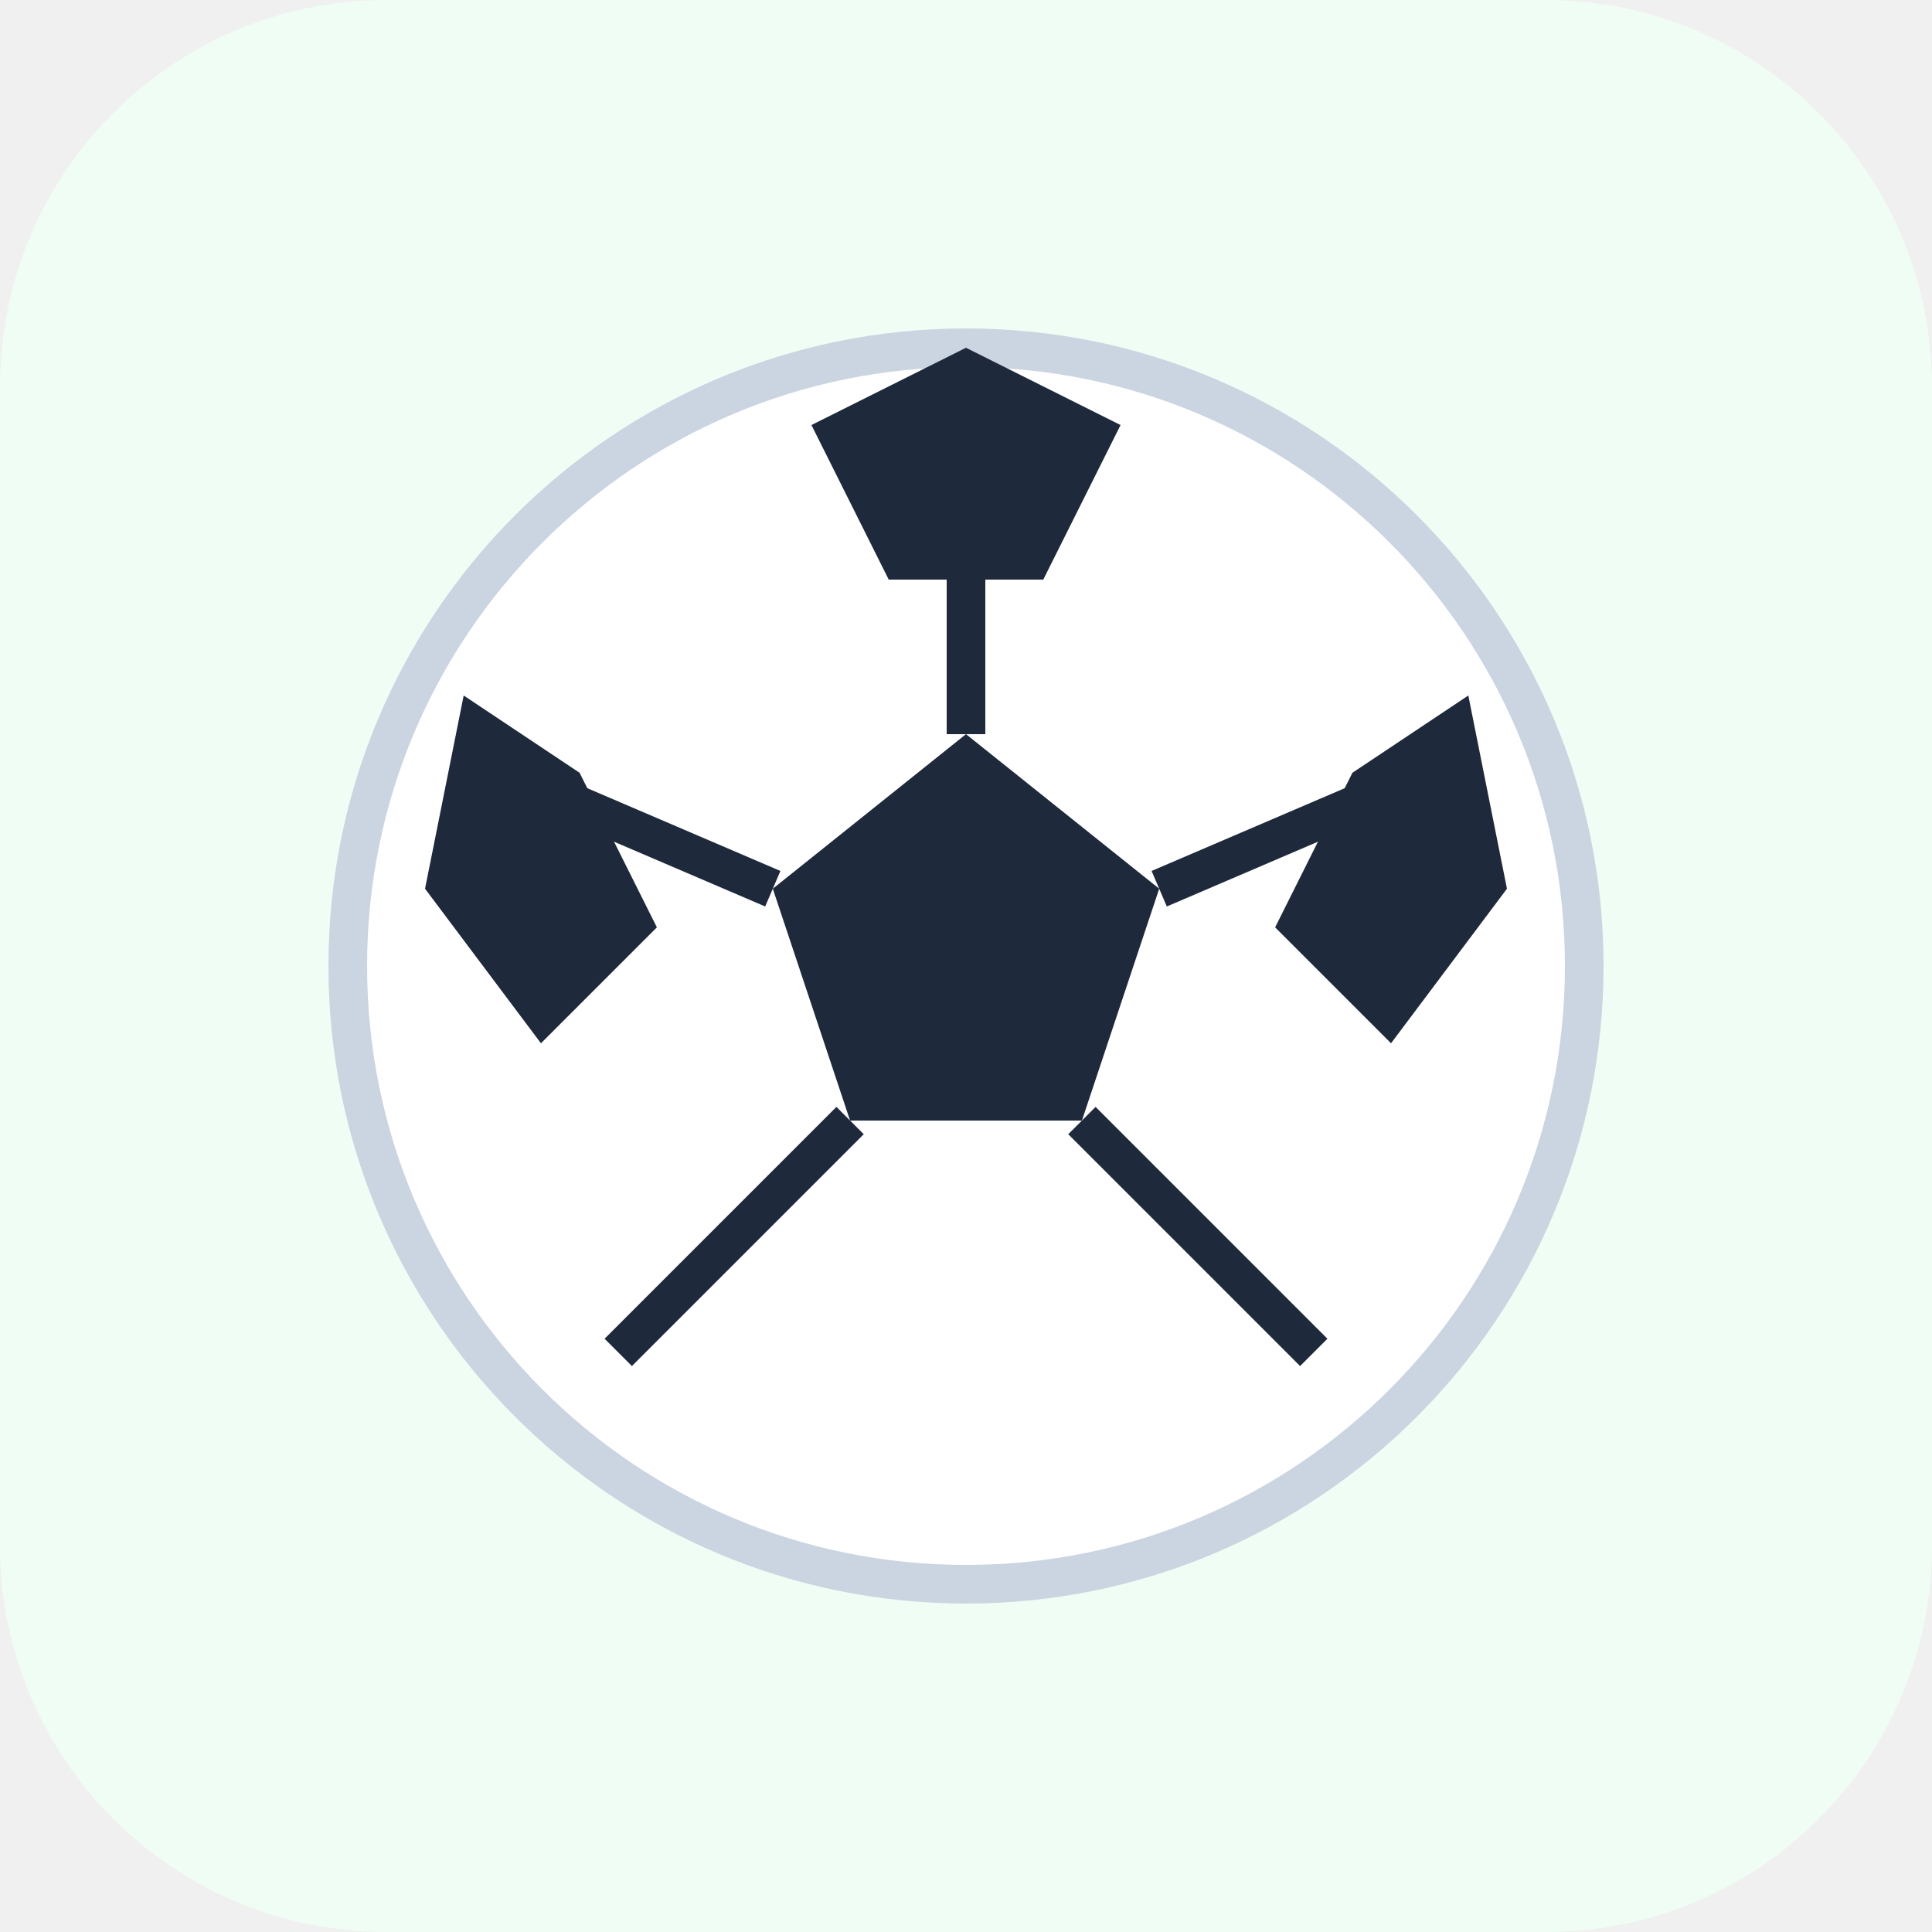
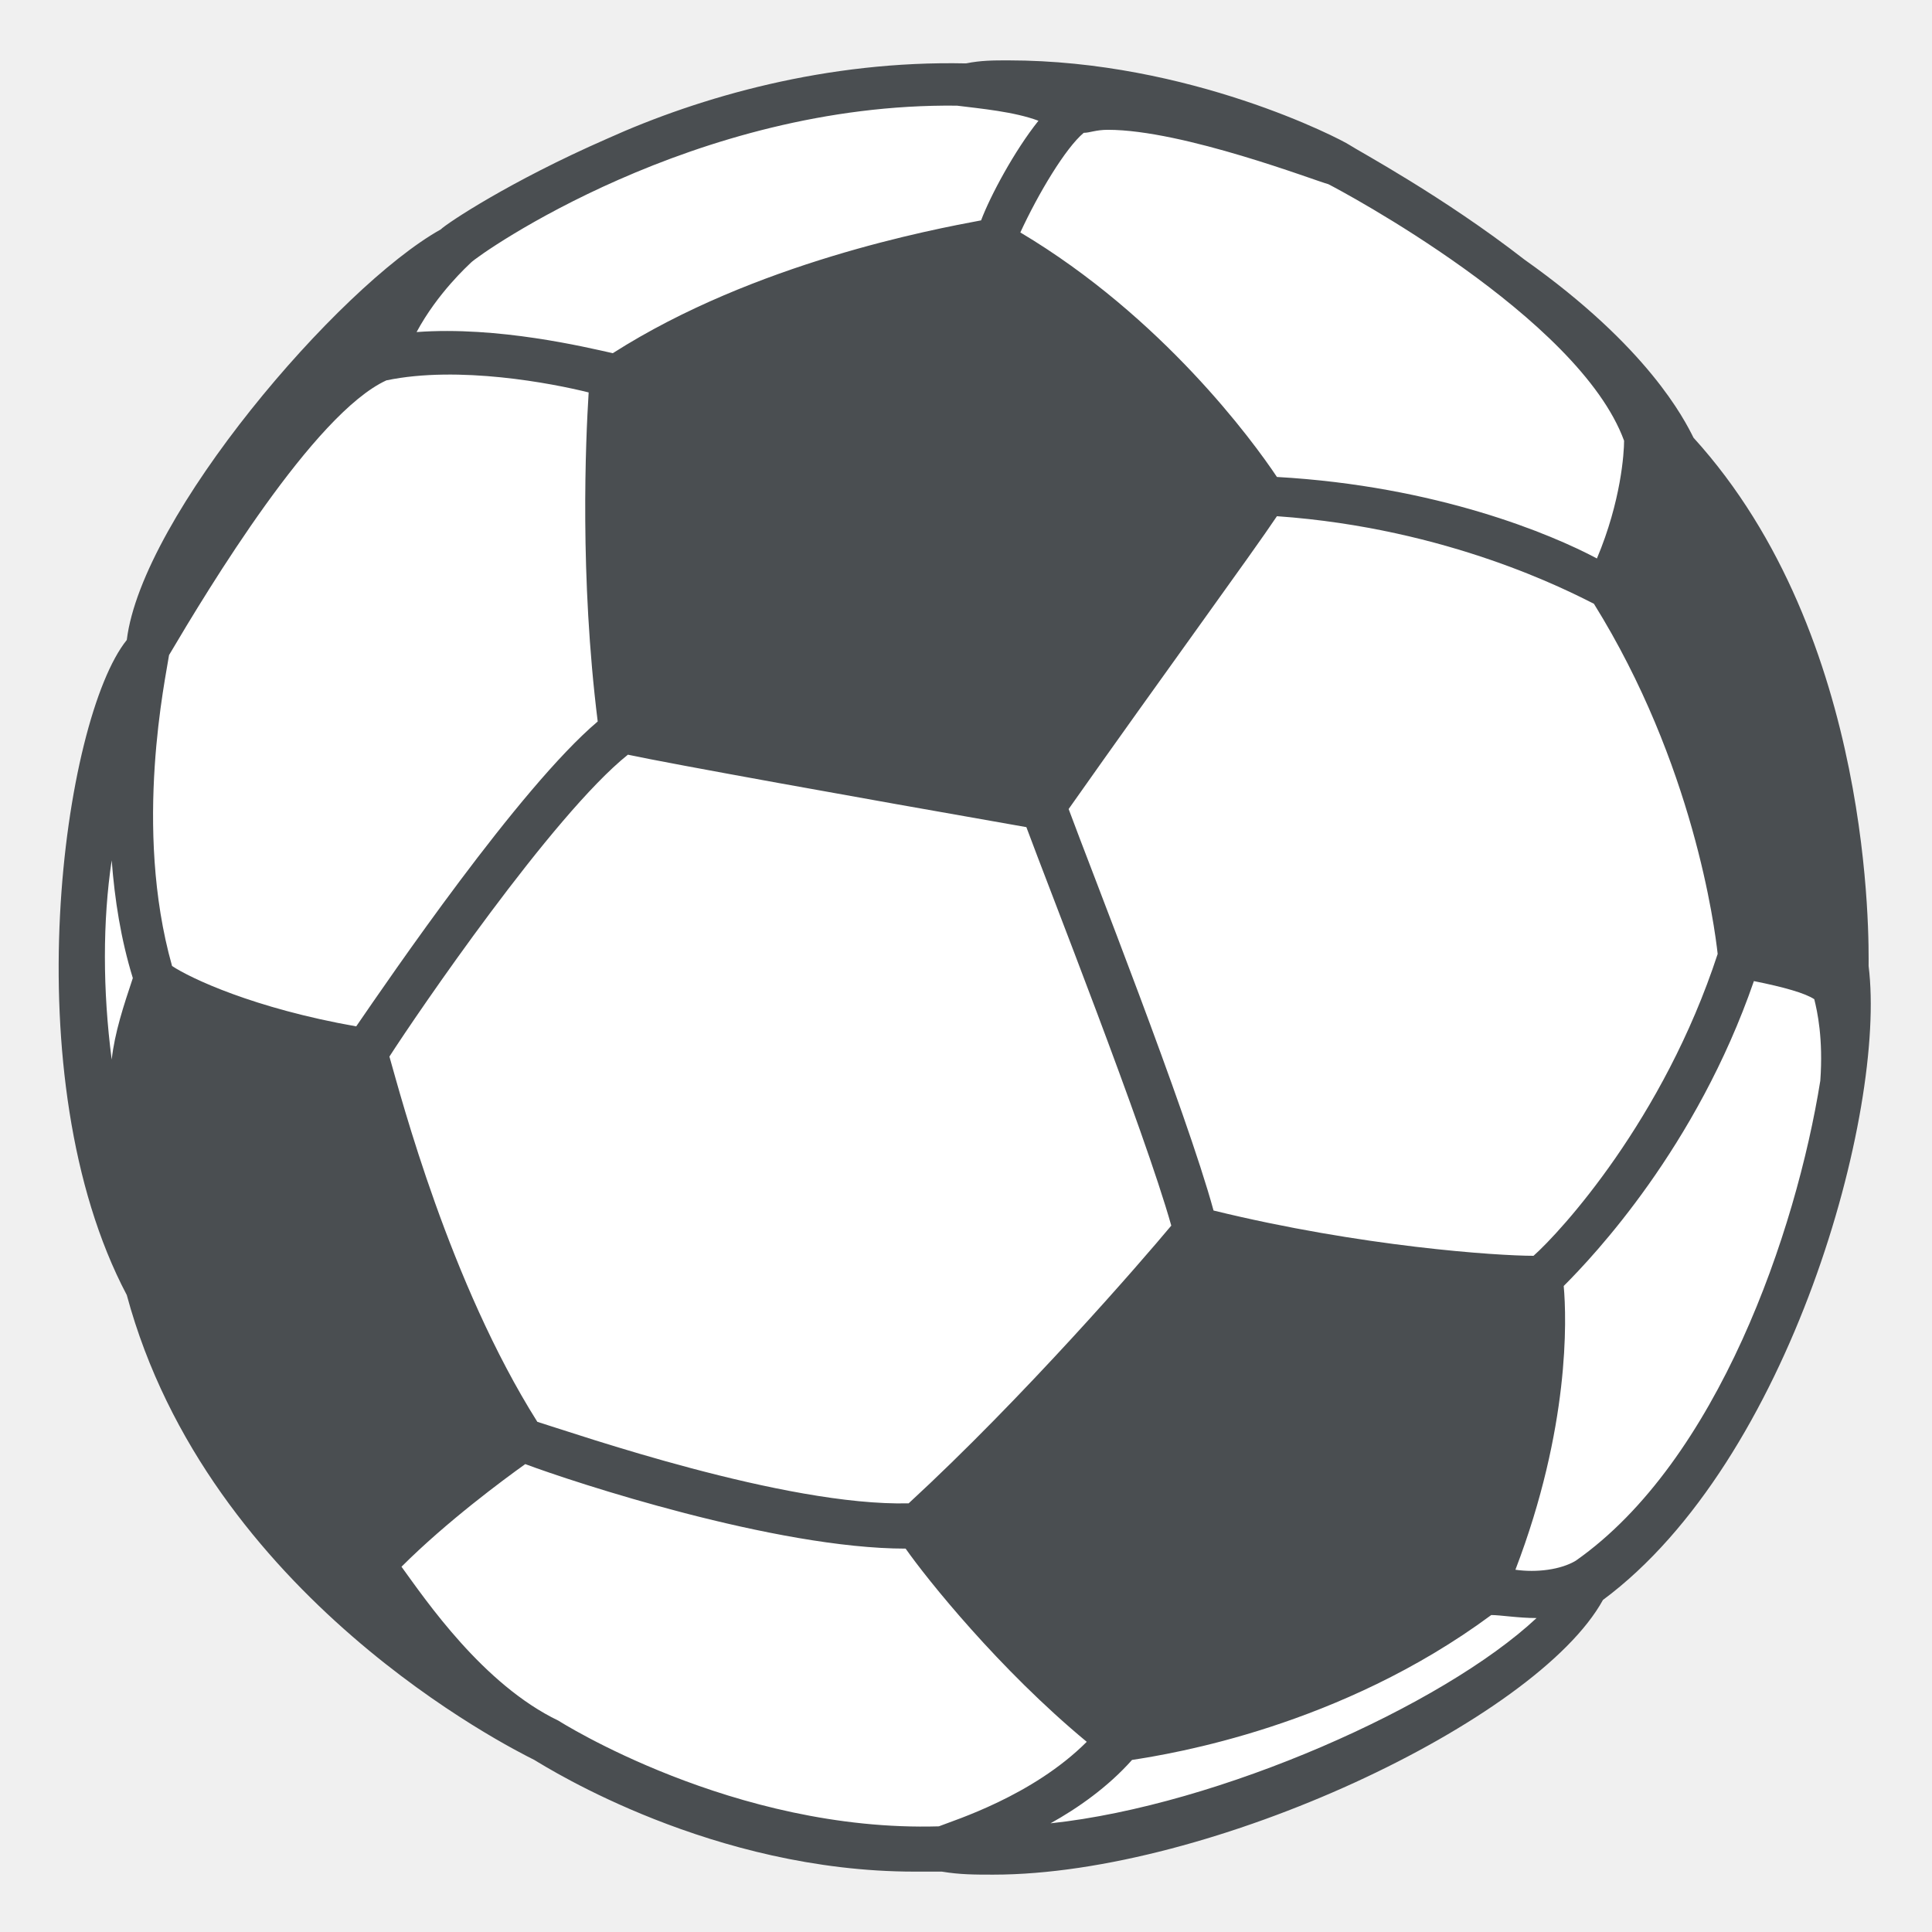
- <svg xmlns="http://www.w3.org/2000/svg" viewBox="0 0 100 100" fill="none">
-   <rect width="100" height="100" rx="20" fill="#F0FDF4" />
-   <circle cx="50" cy="50" r="32" fill="#FFFFFF" stroke="#CBD5E1" stroke-width="2" />
-   <polygon points="50,38 60,46 56,58 44,58 40,46" fill="#1E293B" />
-   <line x1="50" y1="38" x2="50" y2="22" stroke="#1E293B" stroke-width="2" />
-   <line x1="60" y1="46" x2="74" y2="40" stroke="#1E293B" stroke-width="2" />
-   <line x1="56" y1="58" x2="68" y2="70" stroke="#1E293B" stroke-width="2" />
-   <line x1="44" y1="58" x2="32" y2="70" stroke="#1E293B" stroke-width="2" />
-   <line x1="40" y1="46" x2="26" y2="40" stroke="#1E293B" stroke-width="2" />
-   <polygon points="50,18 42,22 46,30 54,30 58,22" fill="#1E293B" />
-   <polygon points="76,36 78,46 72,54 66,48 70,40" fill="#1E293B" />
-   <polygon points="24,36 30,40 34,48 28,54 22,46" fill="#1E293B" />
+ <svg xmlns="http://www.w3.org/2000/svg" viewBox="0 0 64 64" aria-hidden="true" role="img" class="iconify iconify--emojione" preserveAspectRatio="xMidYMid meet" fill="#000000">
+   <g id="SVGRepo_bgCarrier" stroke-width="0" />
+   <g id="SVGRepo_tracerCarrier" stroke-linecap="round" stroke-linejoin="round" />
+   <g id="SVGRepo_iconCarrier">
+     <circle cx="32" cy="32" fill="#ffffff" r="29.3" />
+     <path d="M61.9 32c0-.7.2-10.9-5.8-17.5c-.3-.6-1.5-3-5.6-5.9C47.8 6.5 45 5 44.7 4.8C44.4 4.6 39.4 2 33.4 2c-.5 0-.9 0-1.4.1c-4.6-.1-8.8 1.1-11.9 2.5c-3.2 1.4-5.3 2.8-5.5 3c-3.4 1.9-9.9 9.5-10.4 13.6c-2.1 2.6-3.8 14.5 0 21.7c2.7 10 12.7 15 13.5 15.4c.5.3 5.9 3.7 12.6 3.7h.9c.6.1 1.1.1 1.7.1c7.2 0 18-5.1 20.2-9.1c6.2-4.6 9.4-16.2 8.8-21M17.8 47.1c-2.9-4.6-4.5-10.7-4.9-12.1c.9-1.4 5.4-8 7.9-10c1.4.3 7.5 1.4 13.2 2.4c.7 1.9 3.9 10 4.8 13.2c-1 1.2-4.9 5.7-8.7 9.2c-4.1.1-11-2.3-12.3-2.7m36-32.5c0 .4-.1 2-.9 3.9c-1.5-.8-5.3-2.4-10.6-2.7c-.8-1.2-3.8-5.3-8.5-8.1c.6-1.3 1.5-2.8 2.1-3.3c.2 0 .4-.1.8-.1c2.5 0 6.9 1.7 7.3 1.8c.4.2 8.3 4.4 9.8 8.5M11.8 34c-3.4-.6-5.5-1.6-6.1-2c-1.3-4.6-.2-9.6-.1-10.3c1.3-2.2 4.8-8 7.2-9.1c2.4-.5 5.5.1 6.7.4c-.1 1.6-.3 6.1.3 10.9c-2.6 2.2-6.9 8.5-8 10.1M31.7 3.5c.8.1 1.9.2 2.7.5c-.8 1-1.6 2.5-1.9 3.3c-1.6.3-7.5 1.4-12.2 4.4c-.9-.2-3.8-.9-6.5-.7c.7-1.3 1.7-2.2 1.8-2.3c.3-.3 7.4-5.3 16.1-5.2m19.1 38.1c-1.2 0-5.7-.3-10.6-1.5c-.9-3.3-4.1-11.4-4.8-13.3c3.1-4.4 6.1-8.5 6.9-9.7c5.7.4 9.7 2.5 10.5 2.9c3.3 5.3 4 10.7 4.1 11.6c-1.8 5.5-5.2 9.2-6.1 10M3.7 28.5c.1 1.3.3 2.6.7 3.9c-.3.9-.6 1.8-.7 2.7c-.3-2.3-.3-4.6 0-6.6M18.5 57l-.4.6l.4-.6c-2.5-1.2-4.4-4-5.2-5.1c1.5-1.5 3.4-2.9 4.1-3.4c1.6.6 8.3 2.8 12.6 2.8c.7 1 3.1 4 6 6.4c-1.8 1.8-4.4 2.6-4.9 2.8c-6.8.2-12.6-3.5-12.6-3.5m16.3 3.4c.9-.5 1.9-1.2 2.7-2.1c1.3-.2 6.9-1.1 11.9-4.8c.3 0 .9.1 1.5.1c-3.1 2.9-10.5 6.2-16.1 6.8M50.2 52c1.8-4.7 1.7-8.3 1.6-9.4c1-1 4.4-4.6 6.3-10.1c1 .2 1.7.4 2 .6c.1.4.3 1.3.2 2.7c-.8 5-3.4 12.6-8.1 15.9c-.5.3-1.3.4-2 .3" fill="#4a4e51" />
+   </g>
</svg>
